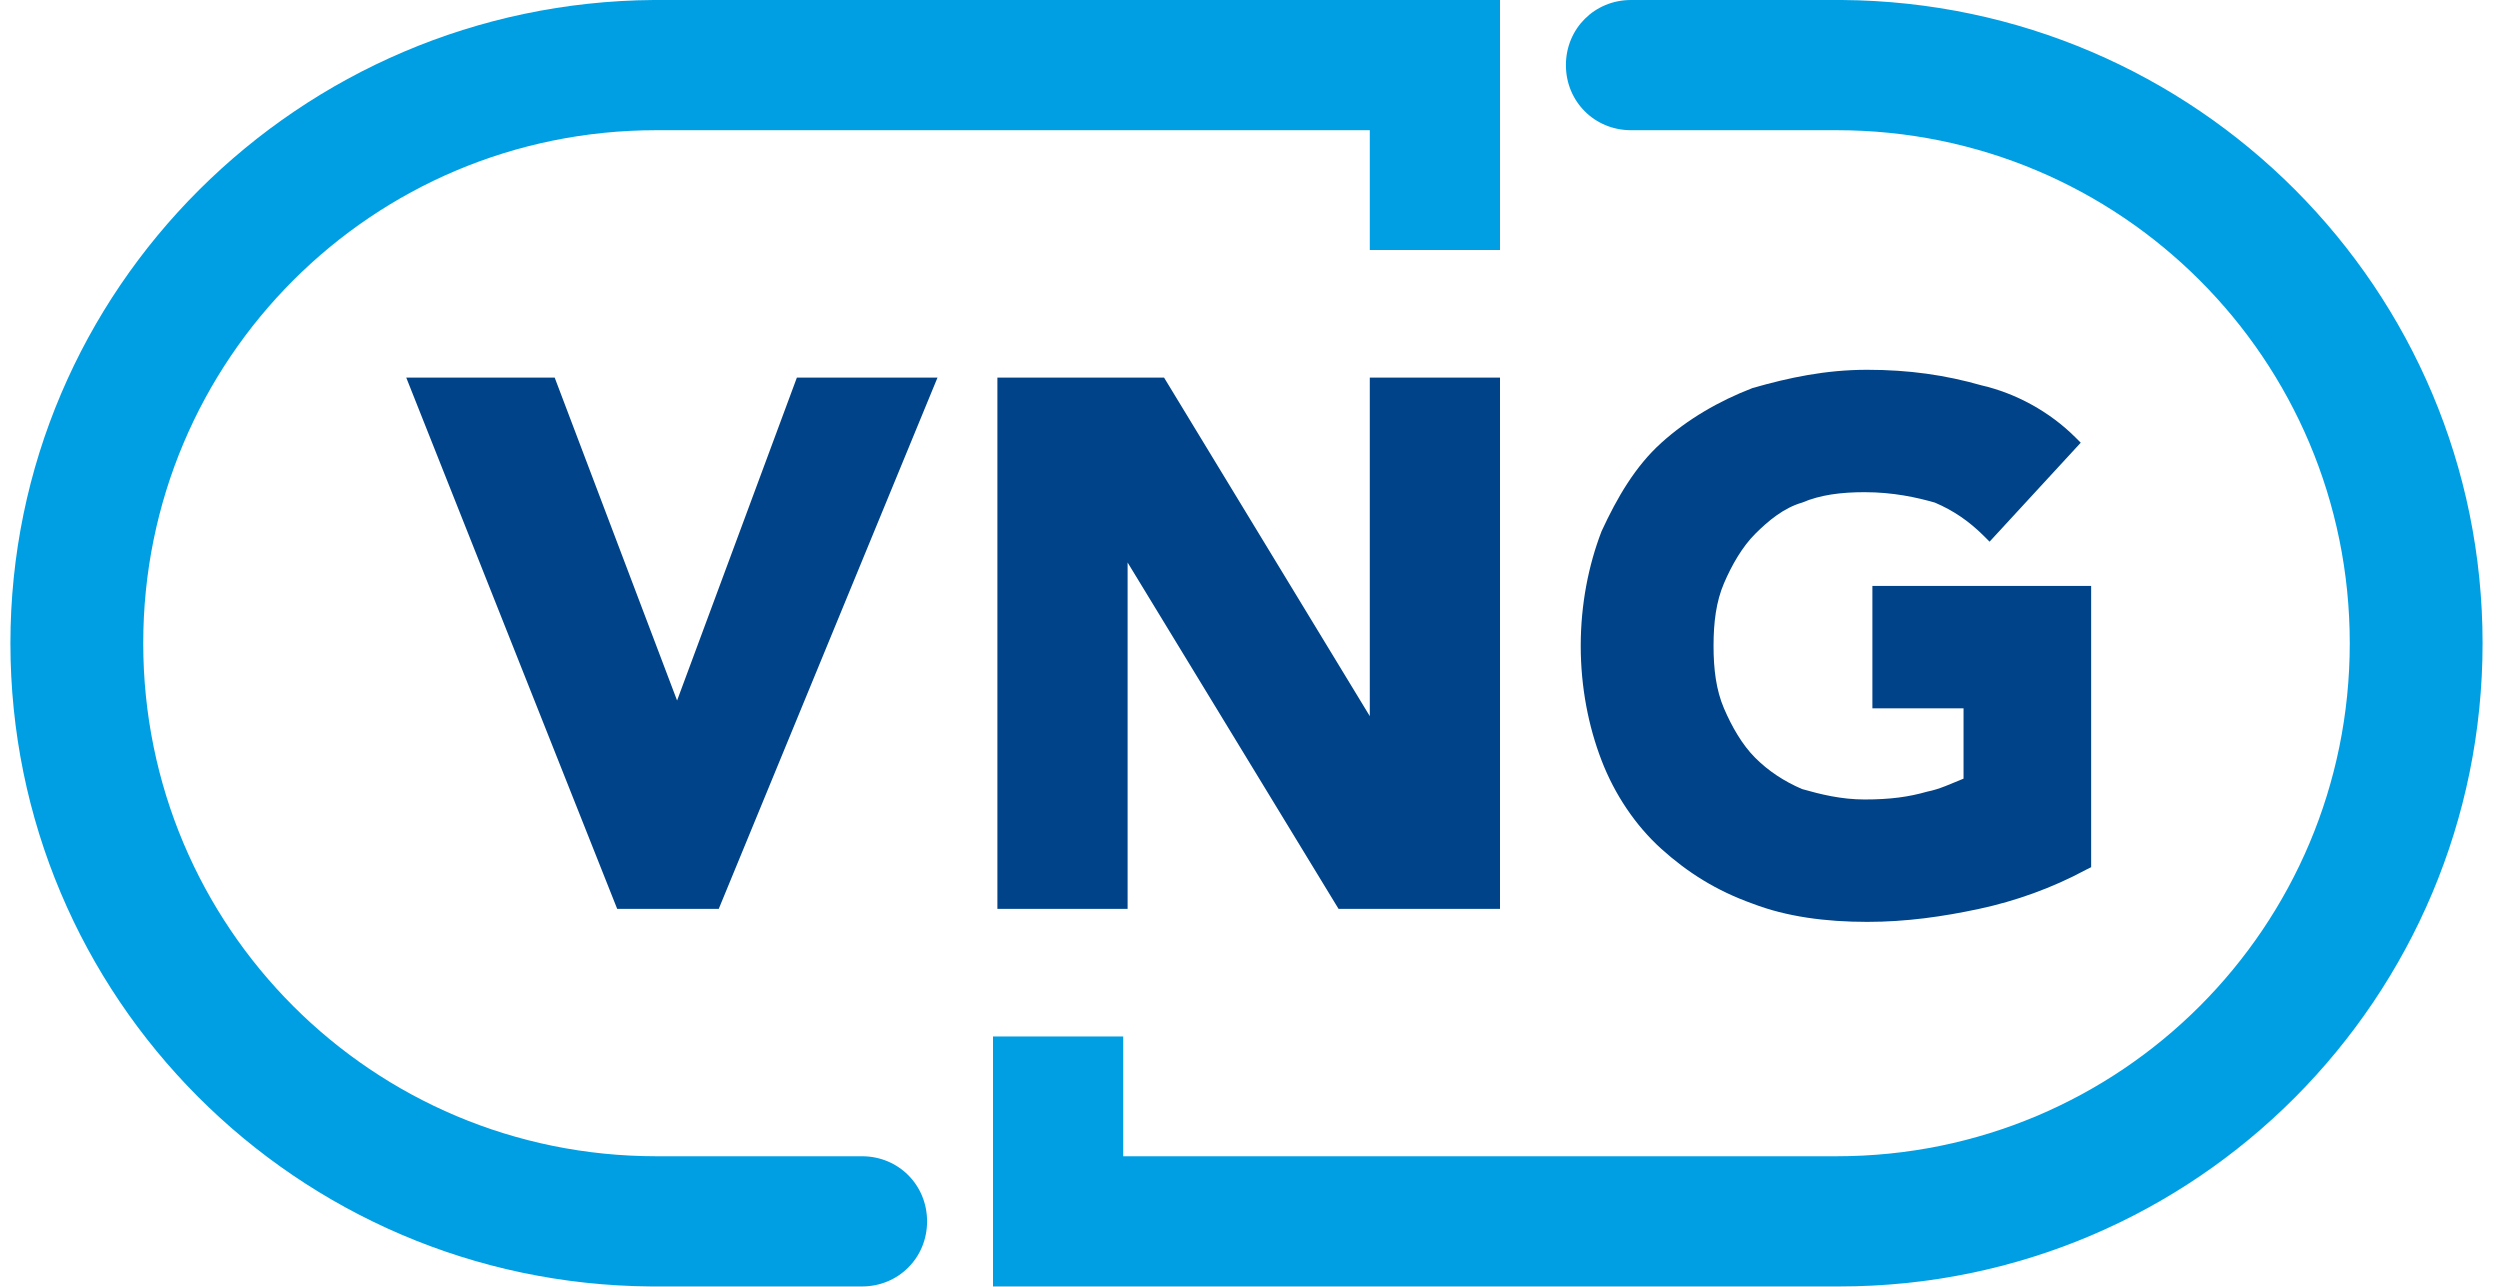
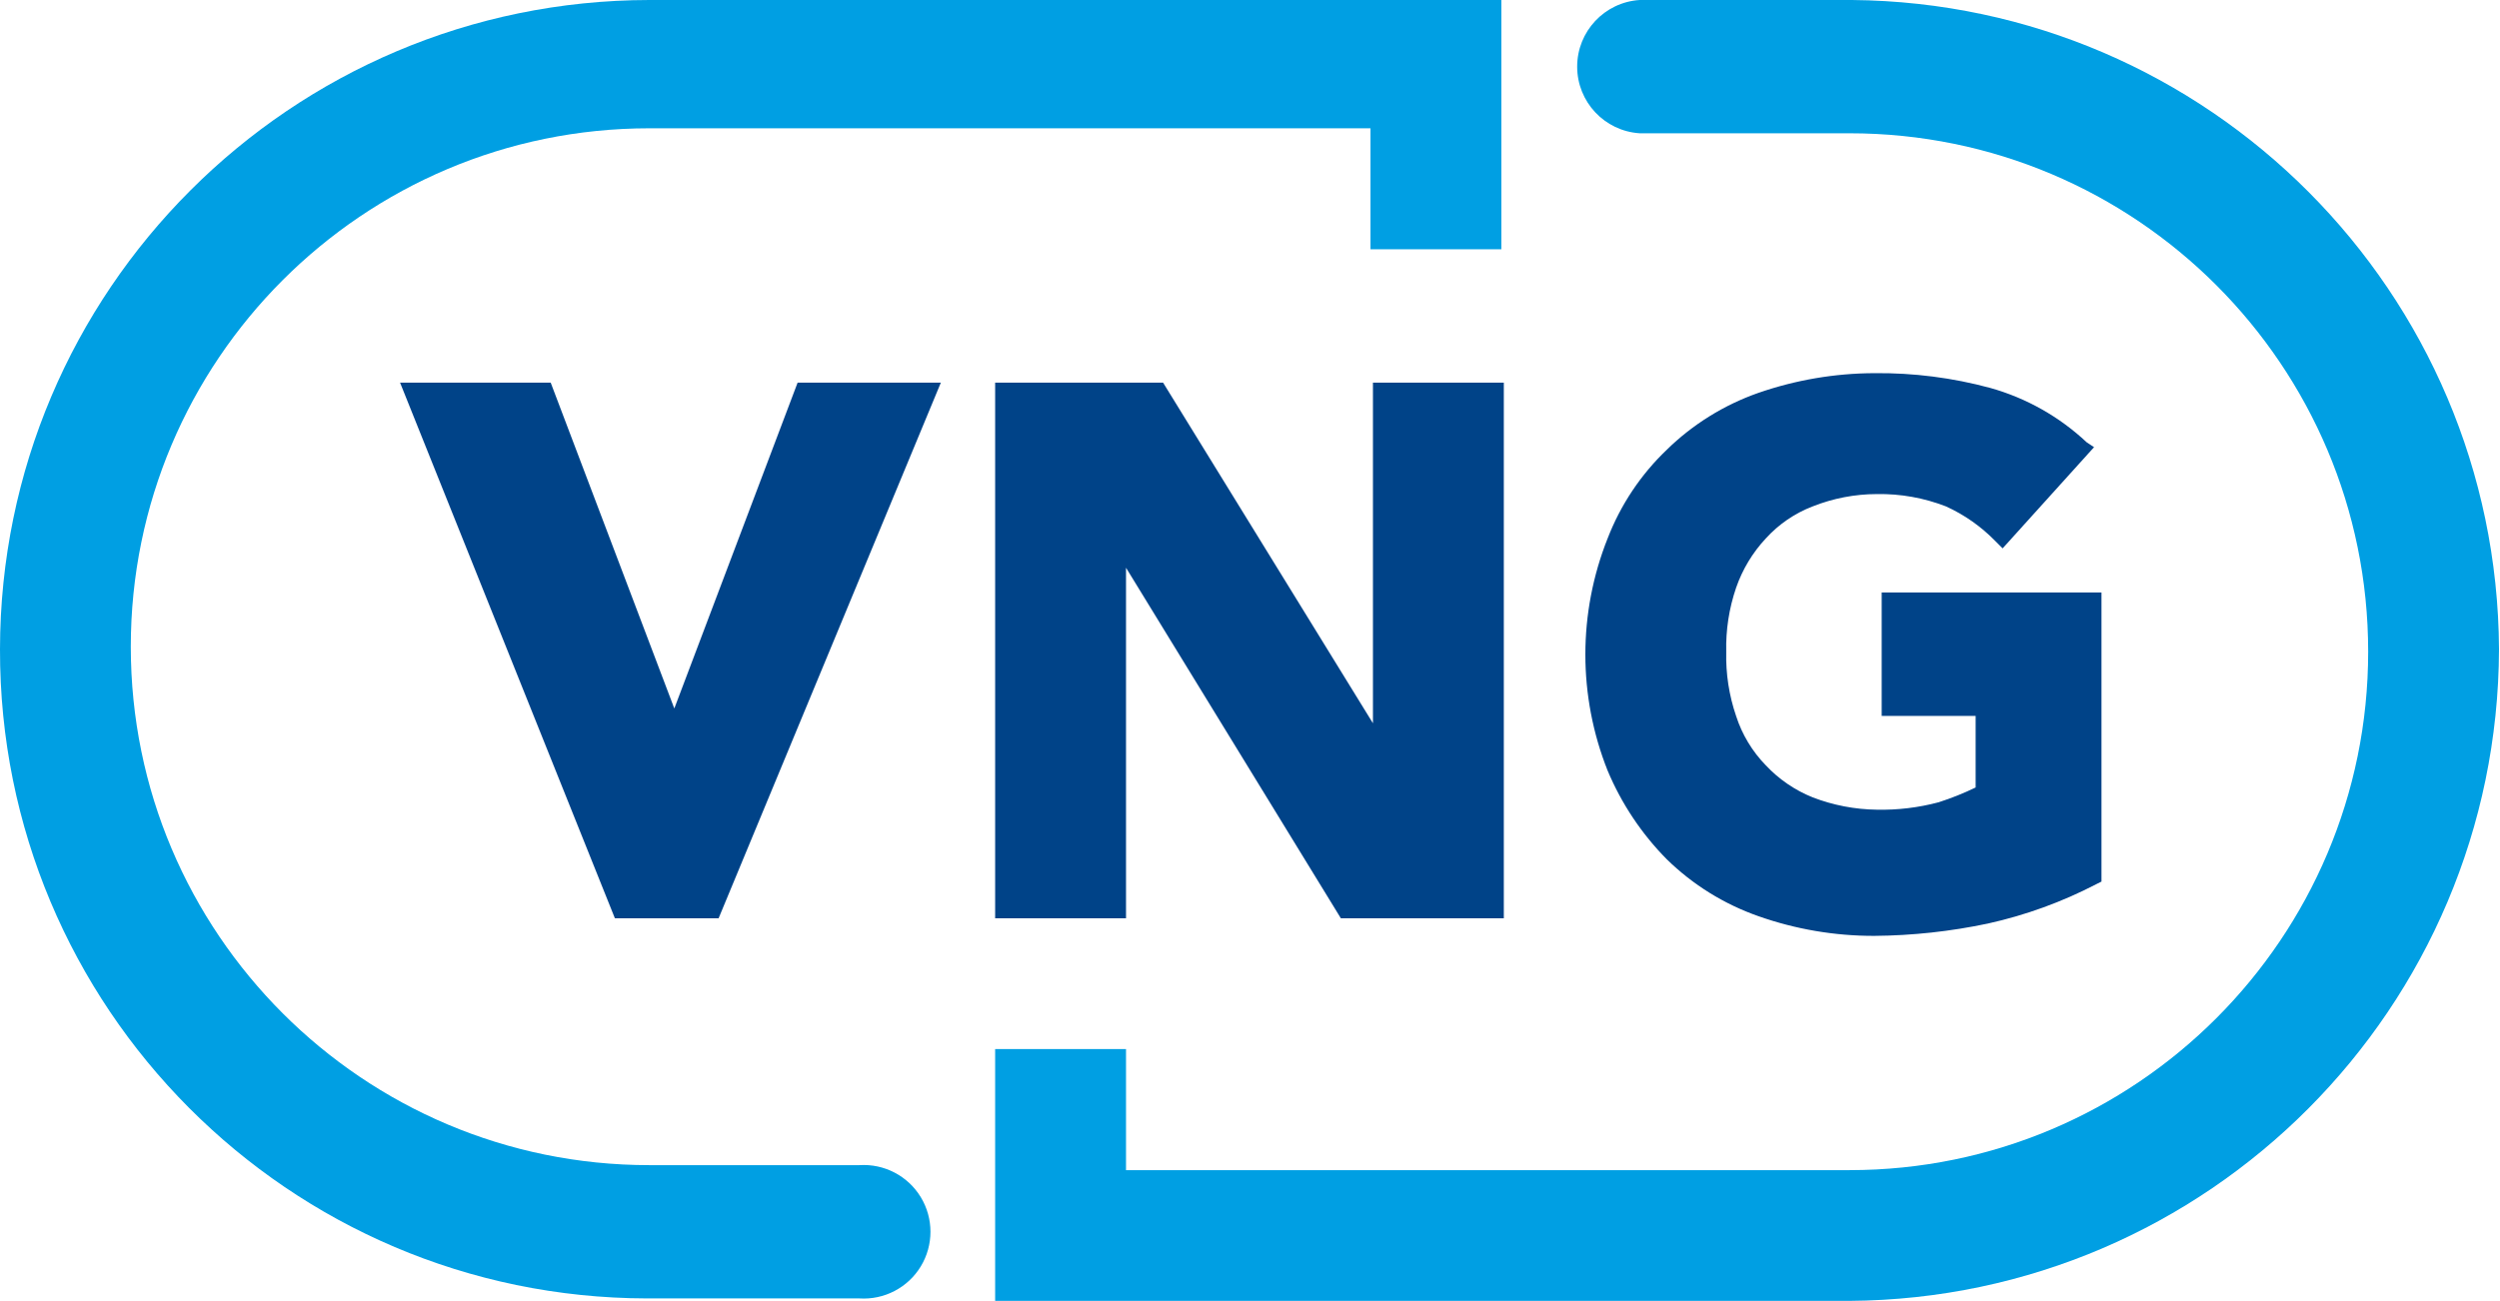
- <svg xmlns="http://www.w3.org/2000/svg" version="1.1" id="Laag_1" x="0px" y="0px" viewBox="0 0 96 49.4" style="enable-background:new 0 0 96 49.4;" xml:space="preserve">
-   <style type="text/css">
- 	.st0{fill:#009FE4;}
- 	.st1{fill:#004388;}
- </style>
-   <g>
-     <g transform="translate(187.931 15)">
-       <path class="st0" d="M-92.6,9.7c0-13.6-11-24.6-24.6-24.7c0,0,0,0-0.1,0h-8c-1.4,0-2.5,1.1-2.5,2.5s1.1,2.5,2.5,2.5h7.9    c10.9,0,19.7,8.8,19.7,19.7s-8.8,19.7-19.7,19.7h-27.4v-4.6h-5v9.6h32.5l0,0C-103.6,34.4-92.6,23.3-92.6,9.7" />
-     </g>
-     <g transform="translate(150 15)">
-       <path class="st0" d="M-149.6,9.7c0,13.6,11,24.6,24.6,24.7c0,0,0,0,0.1,0h8c1.4,0,2.5-1.1,2.5-2.5s-1.1-2.5-2.5-2.5h-7.9    c-10.9,0-19.7-8.8-19.7-19.7s8.8-19.7,19.7-19.7h27.4v4.6h5V-15h-32.5l0,0C-138.5-14.9-149.6-3.9-149.6,9.7" />
-     </g>
-     <path class="st1" d="M26,26.9l-4.7-12.4h-5.7l8.1,20.4h3.9L36,14.5h-5.4L26,26.9z M52.6,27.5l-7.9-13h-6.4v20.4h5V21.6l8.1,13.3   h6.2V14.5h-5C52.6,14.5,52.6,27.5,52.6,27.5z M71.9,22.5v4.7h3.5v2.7c-0.5,0.2-0.9,0.4-1.4,0.5c-0.7,0.2-1.4,0.3-2.4,0.3   c-0.9,0-1.7-0.2-2.4-0.4c-0.7-0.3-1.3-0.7-1.8-1.2s-0.9-1.2-1.2-1.9c-0.3-0.7-0.4-1.5-0.4-2.4s0.1-1.7,0.4-2.4s0.7-1.4,1.2-1.9   s1.1-1,1.8-1.2c0.7-0.3,1.5-0.4,2.4-0.4c1.1,0,2,0.2,2.7,0.4c0.7,0.3,1.3,0.7,1.9,1.3l0.2,0.2l3.5-3.8l-0.2-0.2c-1-1-2.3-1.7-3.6-2   c-1.4-0.4-2.8-0.6-4.4-0.6s-3,0.3-4.4,0.7c-1.3,0.5-2.5,1.2-3.5,2.1s-1.7,2.1-2.3,3.4c-0.5,1.3-0.8,2.8-0.8,4.4   c0,1.6,0.3,3.1,0.8,4.4c0.5,1.3,1.3,2.5,2.3,3.4s2.1,1.6,3.5,2.1c1.3,0.5,2.8,0.7,4.4,0.7c1.5,0,2.9-0.2,4.3-0.5s2.8-0.8,4.1-1.5   l0.2-0.1V22.5H71.9L71.9,22.5z" />
+ <svg xmlns="http://www.w3.org/2000/svg" viewBox="39 24.2 71.074 37.012">
+   <defs>
+     <style>.a{fill:#009fe3;}.b{fill:#004388;}</style>
+   </defs>
+   <g transform="translate(-132.1 -879)">
+     <path class="a" d="M83.071,18.471A18.57,18.57,0,0,0,64.67,0H58.63a1.9,1.9,0,0,0,0,3.792H64.6a14.749,14.749,0,0,1,0,29.5H44.022V29.848H40.3v7.164H64.6A18.6,18.6,0,0,0,83.071,18.471Z" transform="translate(159.103 903.2)" />
+     <path class="a" d="M0,18.471A18.434,18.434,0,0,0,18.4,36.942h6.04a1.9,1.9,0,1,0,0-3.792h-5.97a14.749,14.749,0,0,1,0-29.5H38.978V7.093H42.7V0H18.471A18.493,18.493,0,0,0,0,18.471Z" transform="translate(171.1 903.2)" />
+     <path class="b" d="M24,24.771,20.484,15.5H16.2l6.11,15.24h2.95L31.581,15.5H27.507Z" transform="translate(166.278 898.586)" />
+     <path class="b" d="M51.045,25.192,45.076,15.5H40.3V30.74h3.722V20.767l6.11,9.973h4.635V15.5H51.045Z" transform="translate(159.103 898.586)" />
+     <path class="b" d="M72.628,21.351v3.512H75.3V26.9a8.174,8.174,0,0,1-1.053.421,6.323,6.323,0,0,1-1.756.211,5.275,5.275,0,0,1-1.826-.351,3.747,3.747,0,0,1-1.334-.913,3.584,3.584,0,0,1-.843-1.4,5.237,5.237,0,0,1-.281-1.826,5.237,5.237,0,0,1,.281-1.826,3.942,3.942,0,0,1,.843-1.4,3.489,3.489,0,0,1,1.334-.913,4.974,4.974,0,0,1,1.826-.351,5.187,5.187,0,0,1,1.966.351,4.639,4.639,0,0,1,1.4.983l.211.211,2.6-2.879-.211-.14a6.621,6.621,0,0,0-2.739-1.545,12.127,12.127,0,0,0-3.3-.421,10.173,10.173,0,0,0-3.3.562,7.071,7.071,0,0,0-2.6,1.615,6.954,6.954,0,0,0-1.686,2.528,8.935,8.935,0,0,0,0,6.6,7.971,7.971,0,0,0,1.686,2.528,7.071,7.071,0,0,0,2.6,1.615,9.856,9.856,0,0,0,3.3.562,16.257,16.257,0,0,0,3.231-.351,12.567,12.567,0,0,0,3.09-1.124l.14-.07V21.351Z" transform="translate(151.989 898.705)" />
  </g>
</svg>
